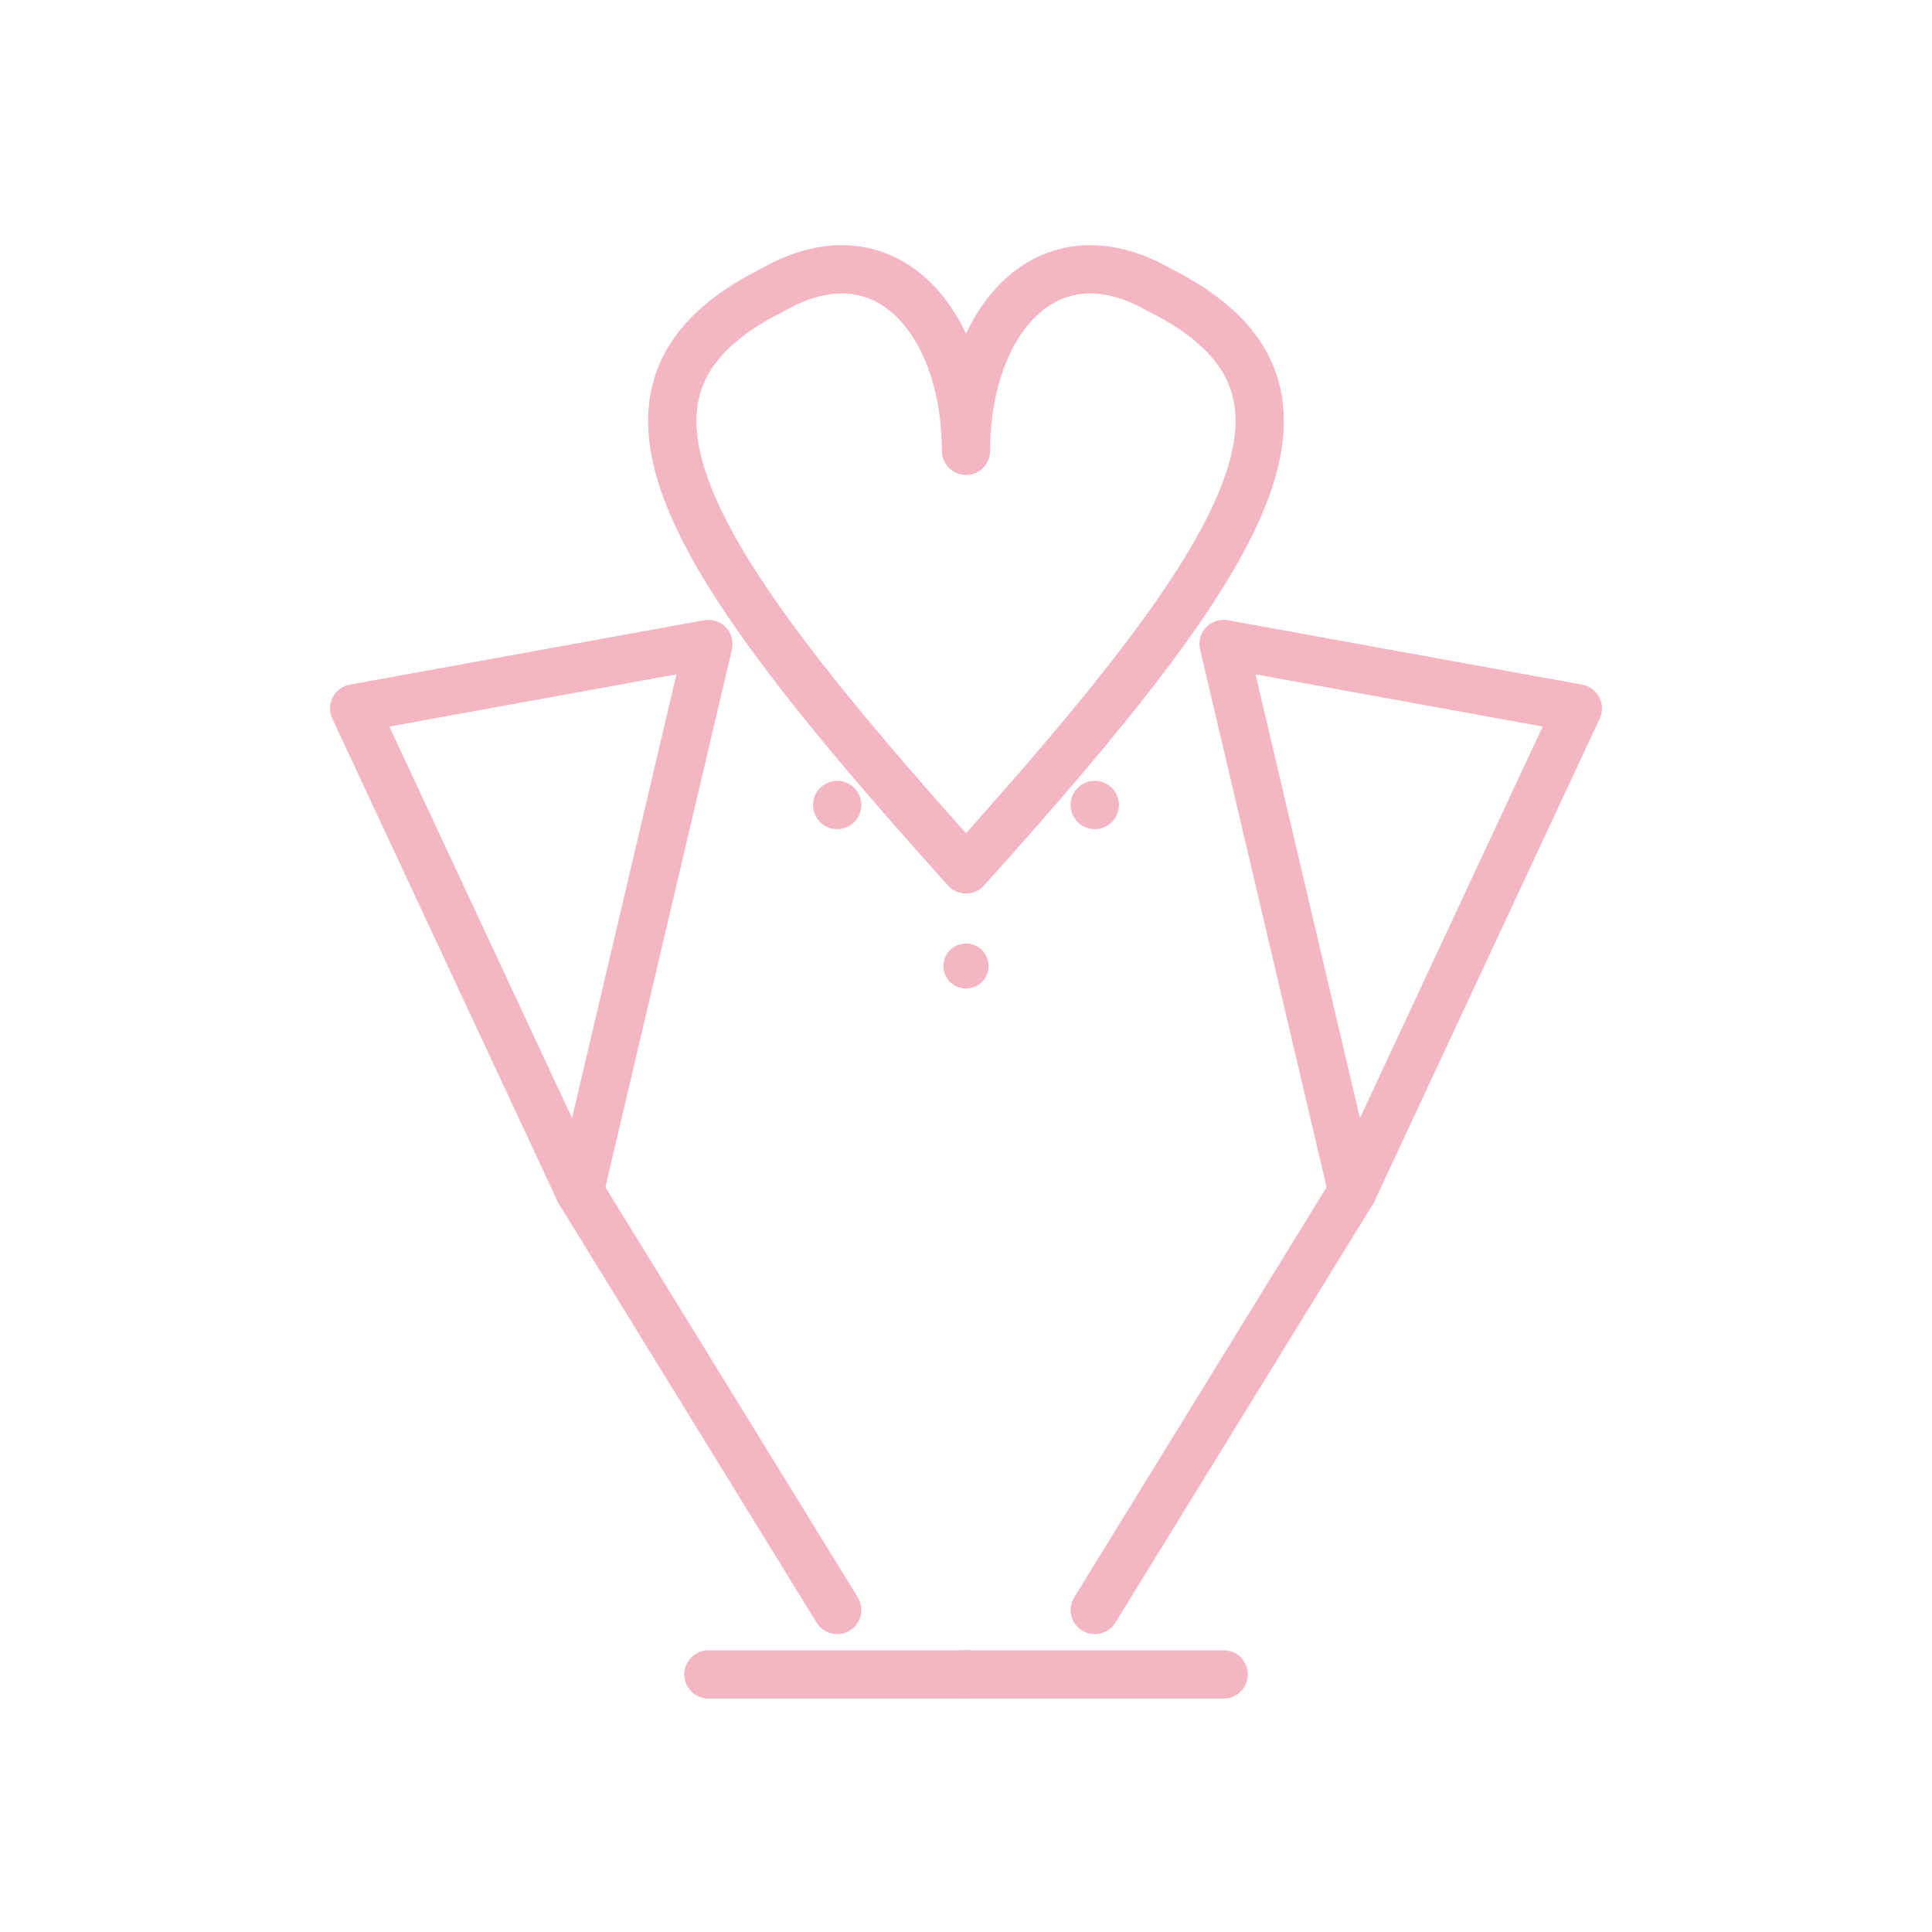
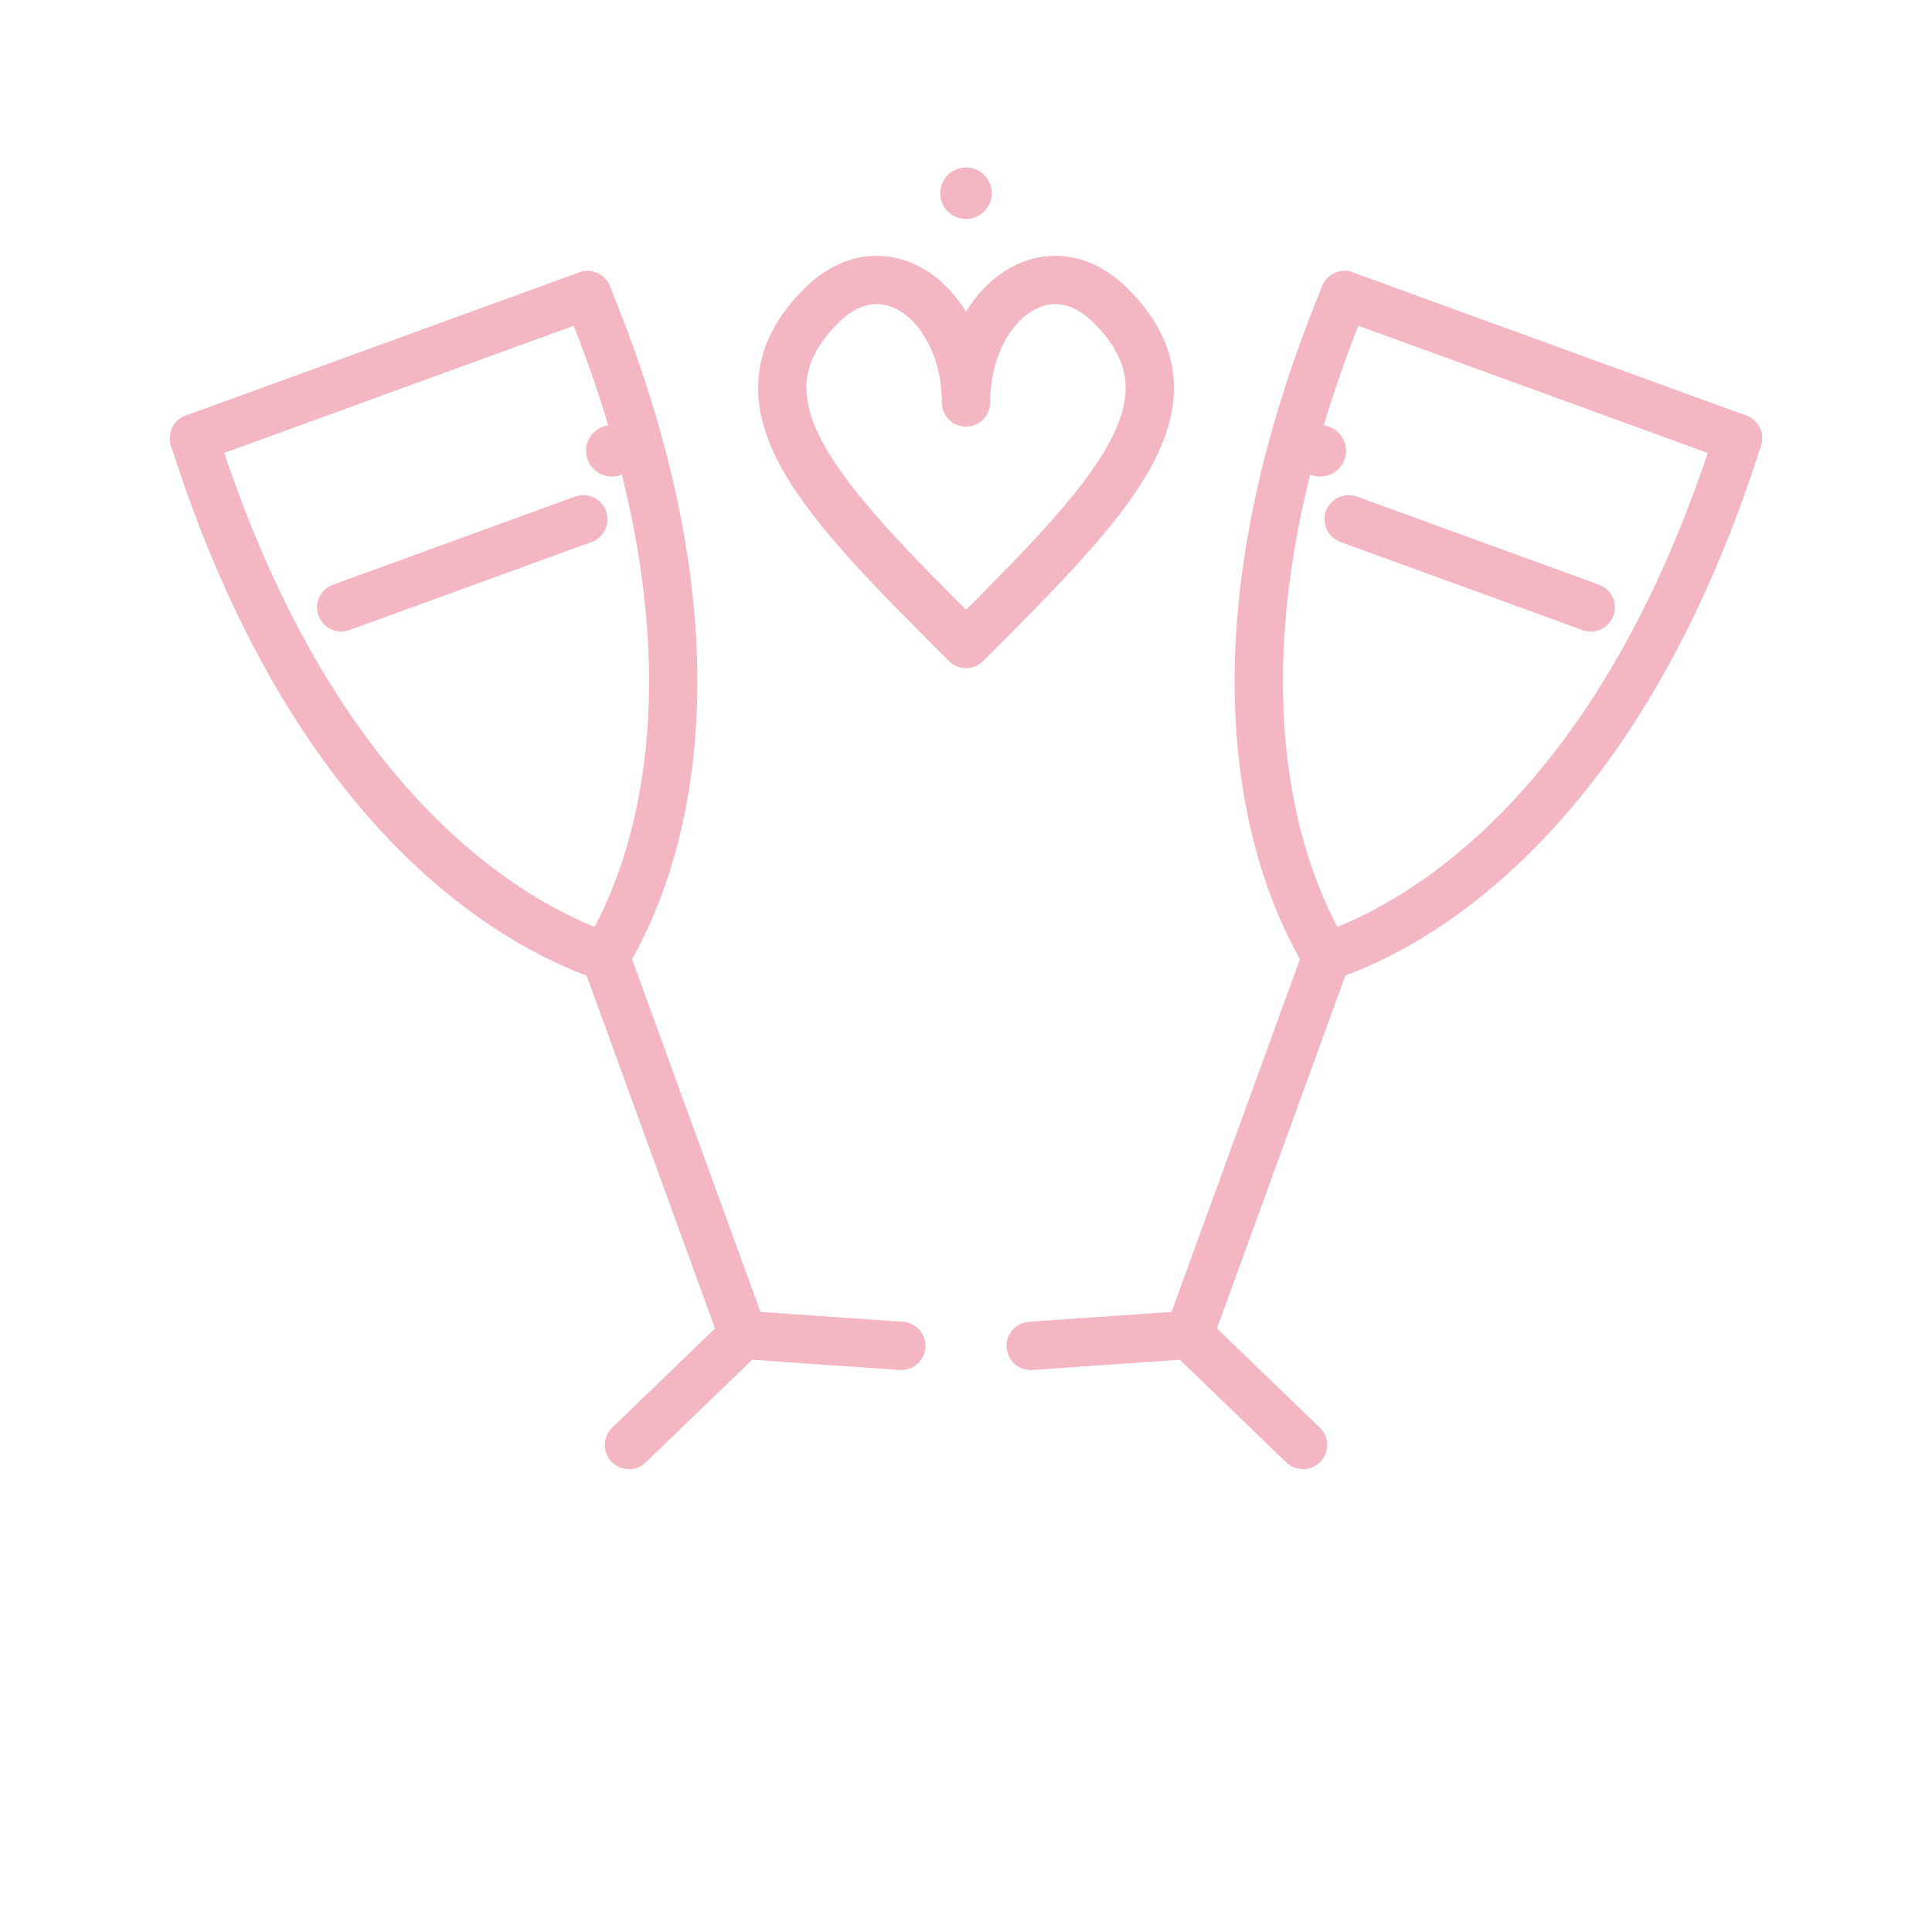
<svg xmlns="http://www.w3.org/2000/svg" viewBox="0 0 120 120" style="color:#F4B6C2" fill="none" stroke="currentColor" stroke-width="3" stroke-linecap="round" stroke-linejoin="round" aria-label="Champagne toast">
-   <path d="M 22 44 L 44 40 L 36 74 Z" />
-   <path d="M 36 74 L 52 100" />
-   <path d="M 44 104 L 60 104" />
-   <path d="M 98 44 L 76 40 L 84 74 Z" />
-   <path d="M 84 74 L 68 100" />
-   <path d="M 60 104 L 76 104" />
-   <path d="M 60 54 C 42 34 36 24 48 18 C 55 14 60 20 60 28 C 60 20 65 14 72 18 C 84 24 78 34 60 54 Z" />
-   <circle cx="52" cy="50" r="1.5" fill="currentColor" stroke="none" />
-   <circle cx="68" cy="50" r="1.5" fill="currentColor" stroke="none" />
-   <circle cx="60" cy="60" r="1.4" fill="currentColor" stroke="none" />
+   <g transform="translate(40,66) rotate(-20)">
+     <path d="M -13,-46 L 13,-46" />
+     <path d="M -13,-46 C -14,-22 -5,-11 0,-7 C 5,-11 14,-22 13,-46" />
+     <path d="M 0,-7 L 0,18" />
+     <path d="M 0,18 L -9,22 M 0,18 L 9,22" />
+     <path d="M -8,-33 L 8,-33" />
+   </g>
+   <g transform="translate(80,66) rotate(20)">
+     <path d="M -13,-46 L 13,-46" />
+     <path d="M -13,-46 C -14,-22 -5,-11 0,-7 C 5,-11 14,-22 13,-46" />
+     <path d="M 0,-7 L 0,18" />
+     <path d="M 0,18 L -9,22 M 0,18 L 9,22" />
+     <path d="M -8,-33 L 8,-33" />
+   </g>
+   <path d="M 60 40 C 51 31 45 25 51 19 C 55 15 60 19 60 25 C 60 19 65 15 69 19 C 75 25 69 31 60 40 Z" />
+   <circle cx="38" cy="28" r="1.6" fill="currentColor" stroke="none" />
+   <circle cx="82" cy="28" r="1.6" fill="currentColor" stroke="none" />
+   <circle cx="60" cy="12" r="1.6" fill="currentColor" stroke="none" />
</svg>
